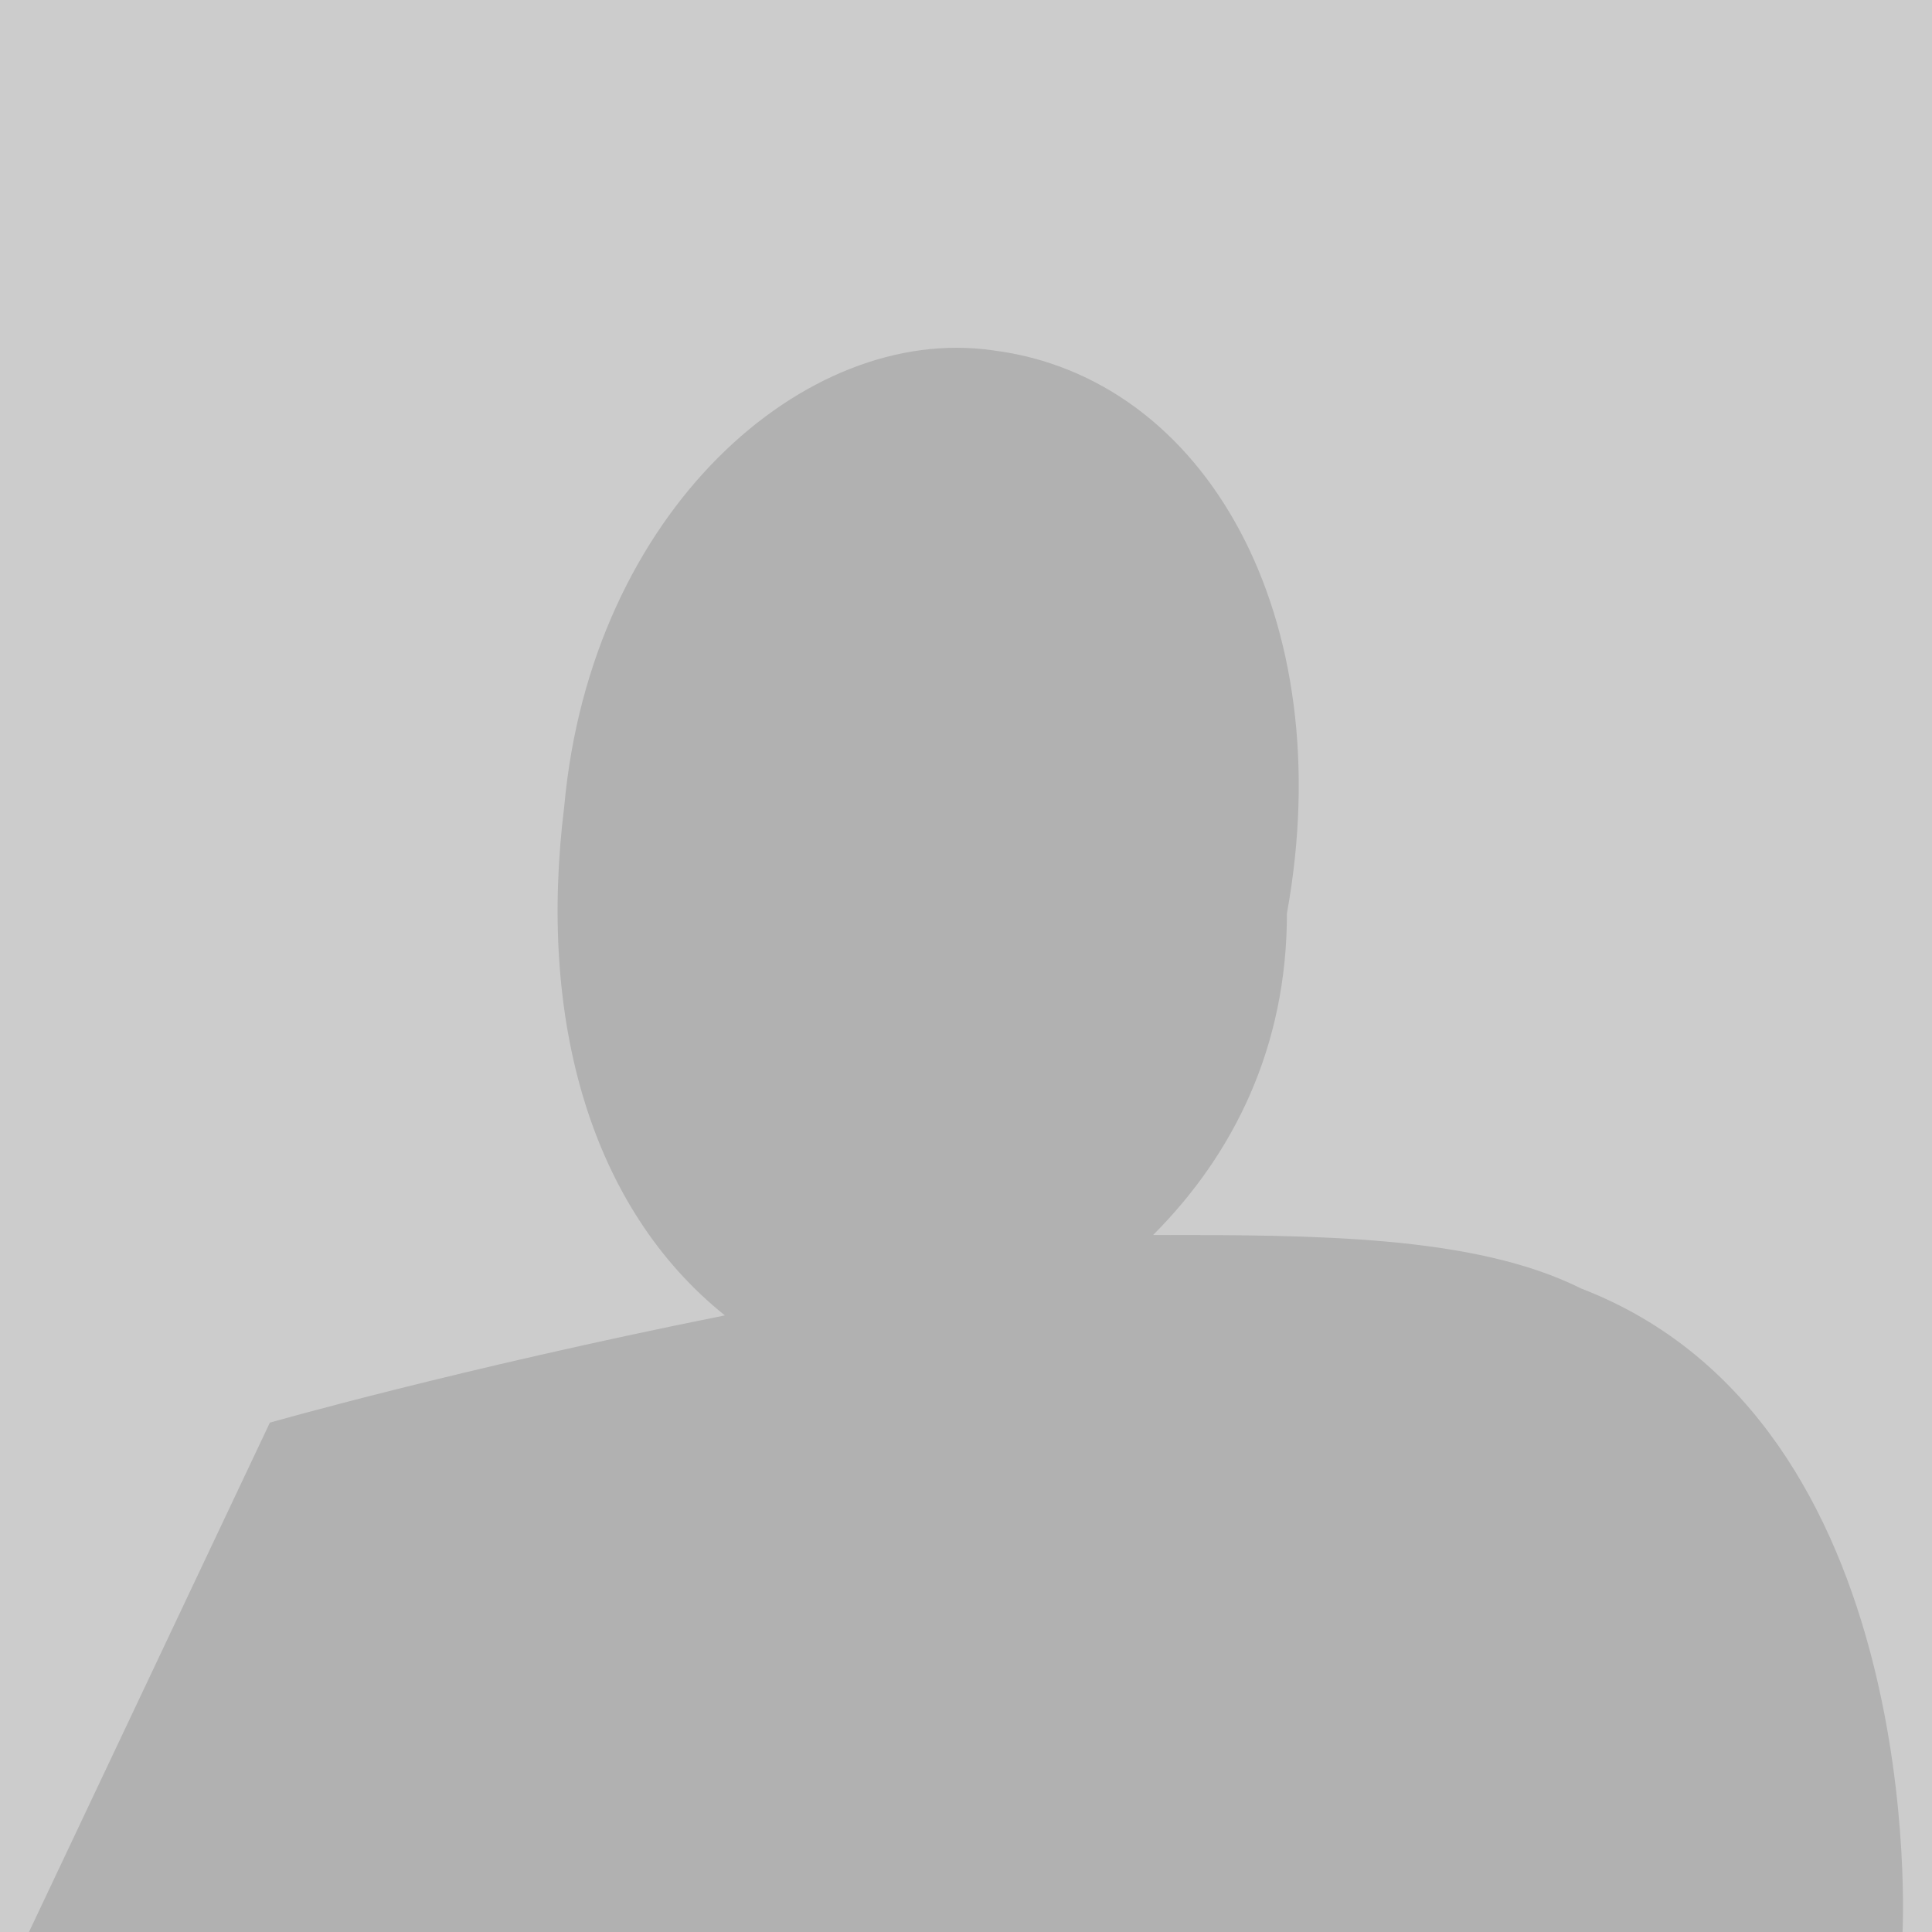
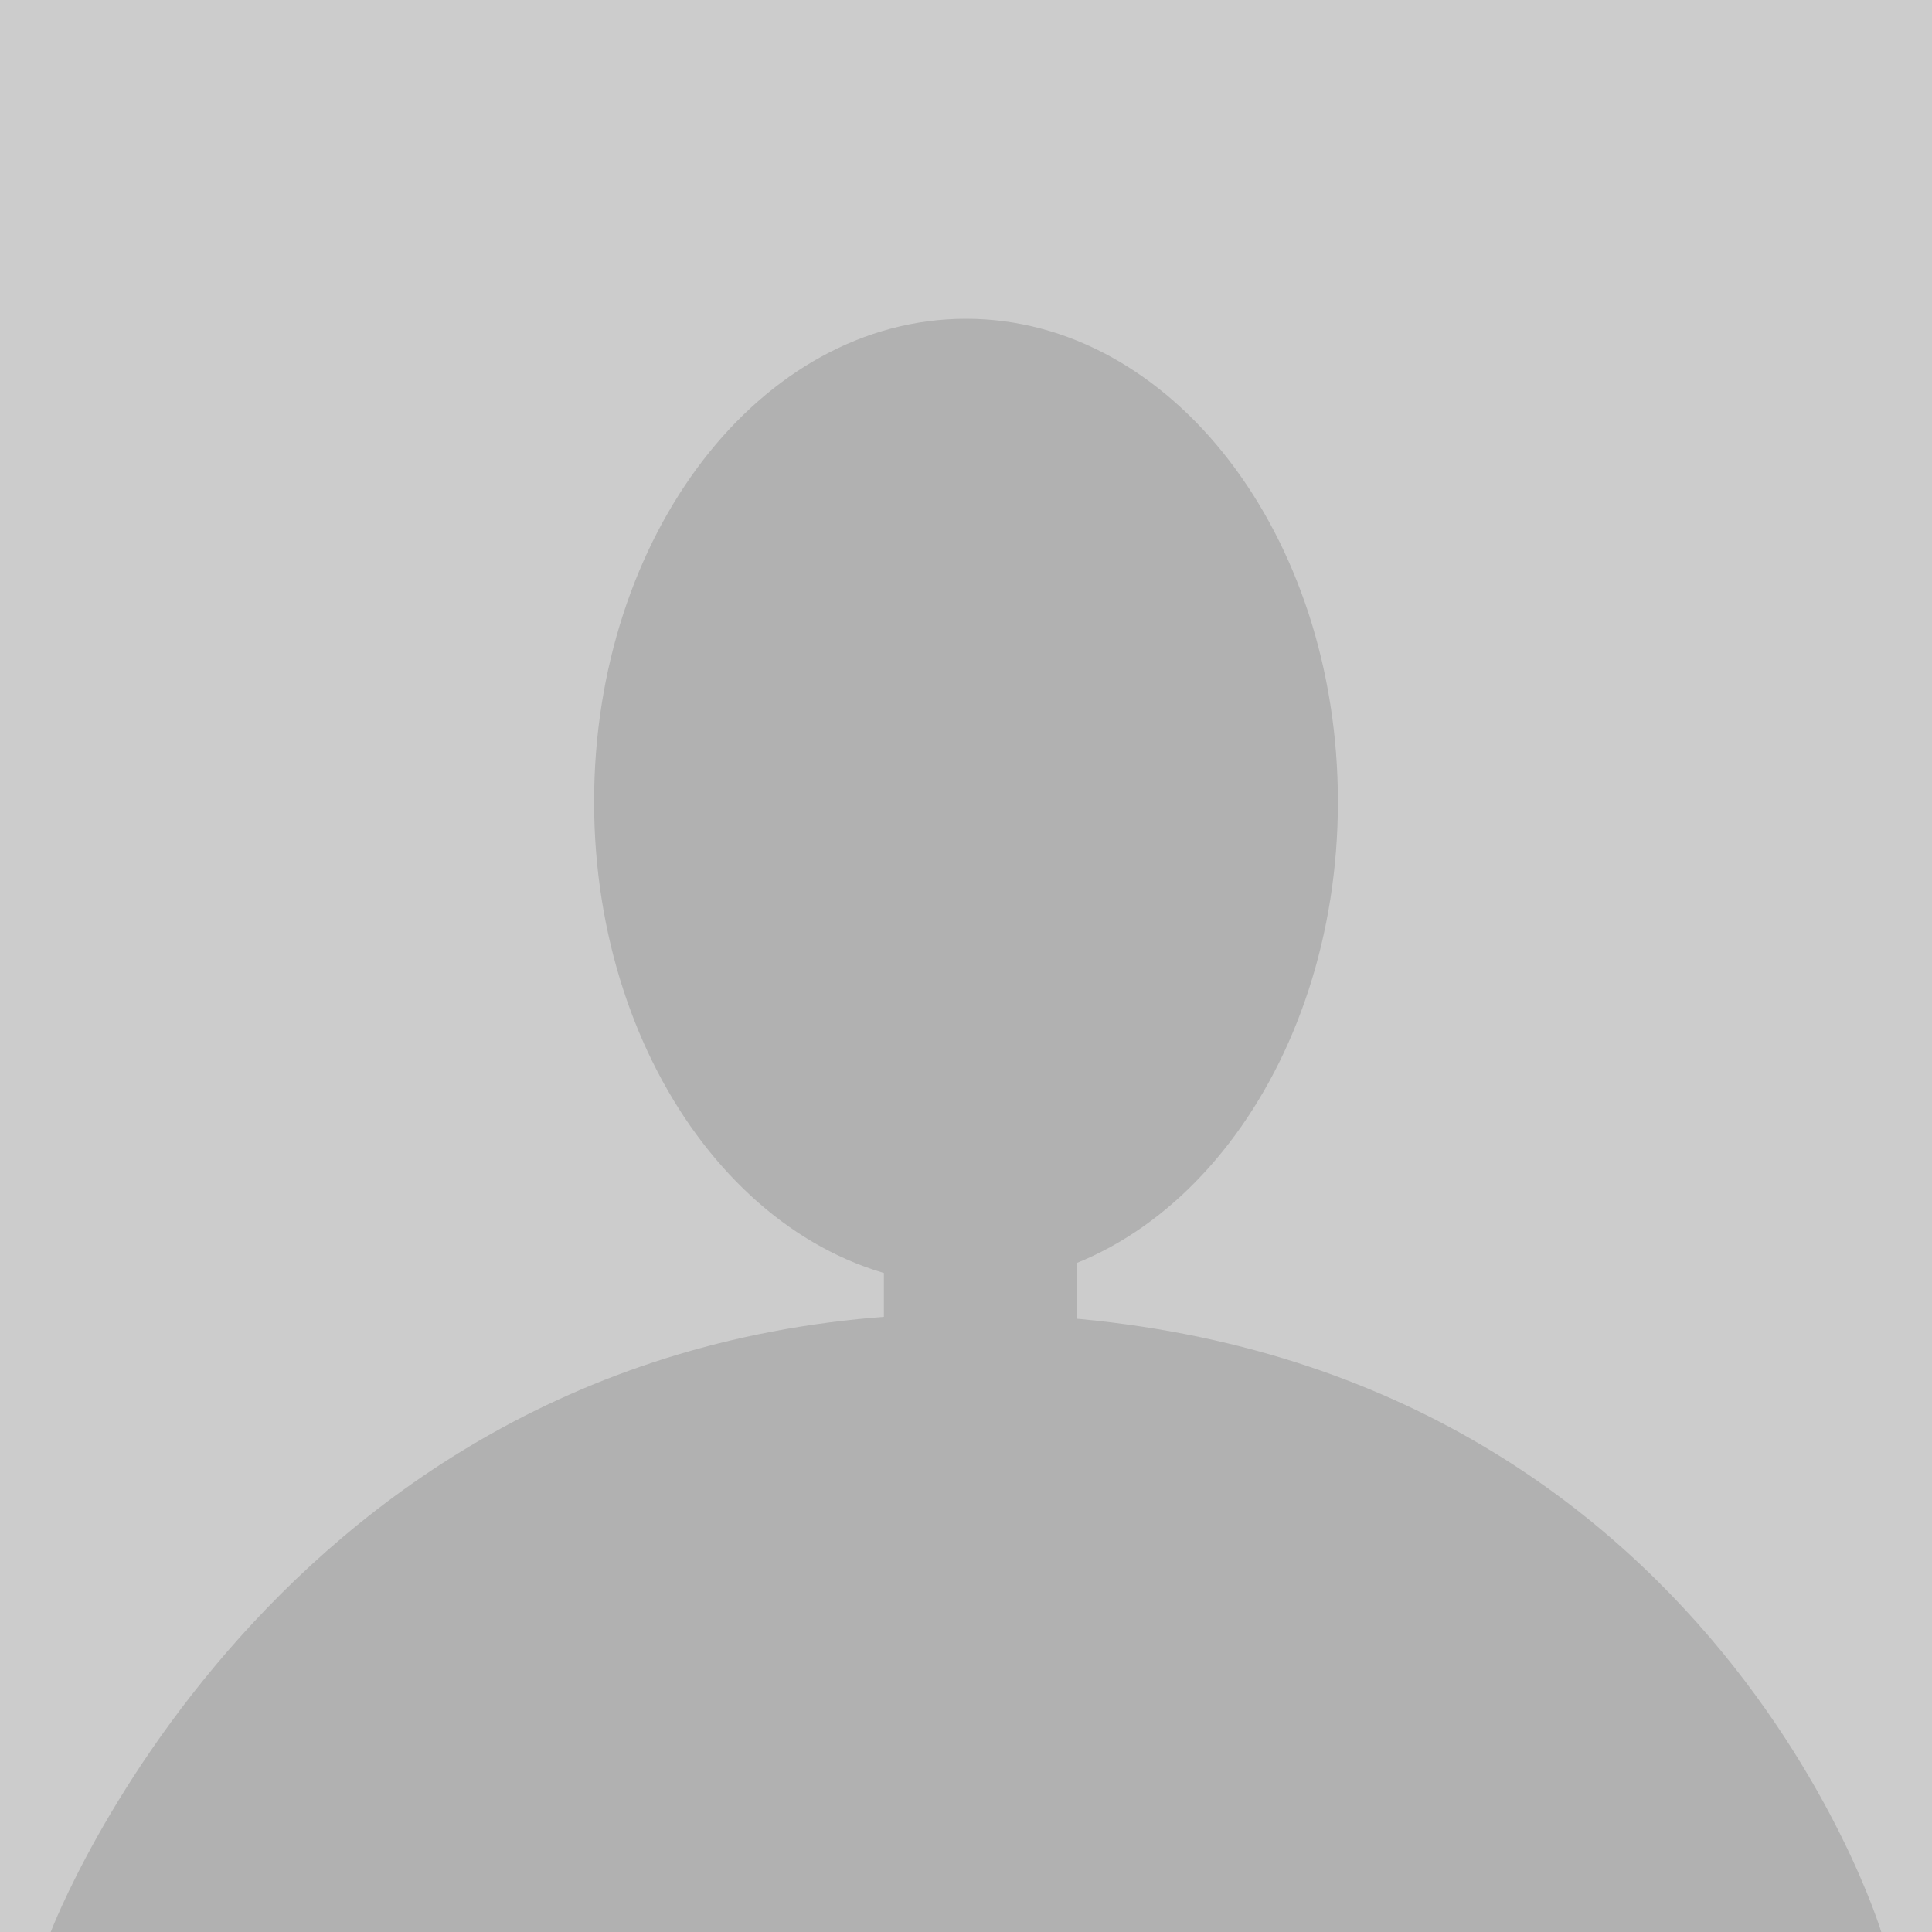
- <svg xmlns="http://www.w3.org/2000/svg" width="200px" height="200px" viewBox="0 0 200 200" version="1.1">
+ <svg xmlns="http://www.w3.org/2000/svg" version="1.1" id="Layer_1" x="0px" y="0px" width="200px" height="200px" viewBox="0 0 200 200" enable-background="new 0 0 200 200" xml:space="preserve">
  <description>Created with Sketch (http://www.bohemiancoding.com/sketch)</description>
-   <defs />
-   <g id="Page-1" stroke="none" stroke-width="1" fill="none" fill-rule="evenodd">
-     <path d="M0,0 L0,200 L200,200 L200,0 L0,0 L0,0 L0,0 L0,0 Z M0,0" id="Rectangle-1" fill="#CCCCCC" />
-     <path d="M75.039,136.17 C61.185,125.069 55.644,105.643 58.414,83.441 C61.185,52.914 83.351,33.488 102.746,36.263 C124.912,39.038 138.766,64.015 133.224,94.542 C133.224,108.418 127.683,119.519 119.37,127.845 C135.995,127.845 152.619,127.845 163.702,133.395 C199.721,147.271 196.951,200 196.951,200 L3,200 L27.937,147.271 C27.937,147.271 47.332,141.721 75.039,136.17 C75.039,136.17 47.332,141.721 75.039,136.17 L75.039,136.17 L75.039,136.17 Z M75.039,136.17" id="Oval_23_1_" fill="#B1B1B1" />
+   <g id="Page-1">
+     <path id="Rectangle-1" fill="#CCCCCC" d="M0,0v200h200V0H0L0,0L0,0L0,0z" />
  </g>
+   <ellipse fill="#B1B1B1" cx="100" cy="83" rx="38.5" ry="50" />
+   <path fill="#B1B1B1" d="M194.75,200H5.25c0,0,24.25-64,94.75-64C175.5,136,194.75,200,194.75,200z" />
+   <rect x="91.5" y="121.5" fill="#B1B1B1" width="20" height="31" />
</svg>
